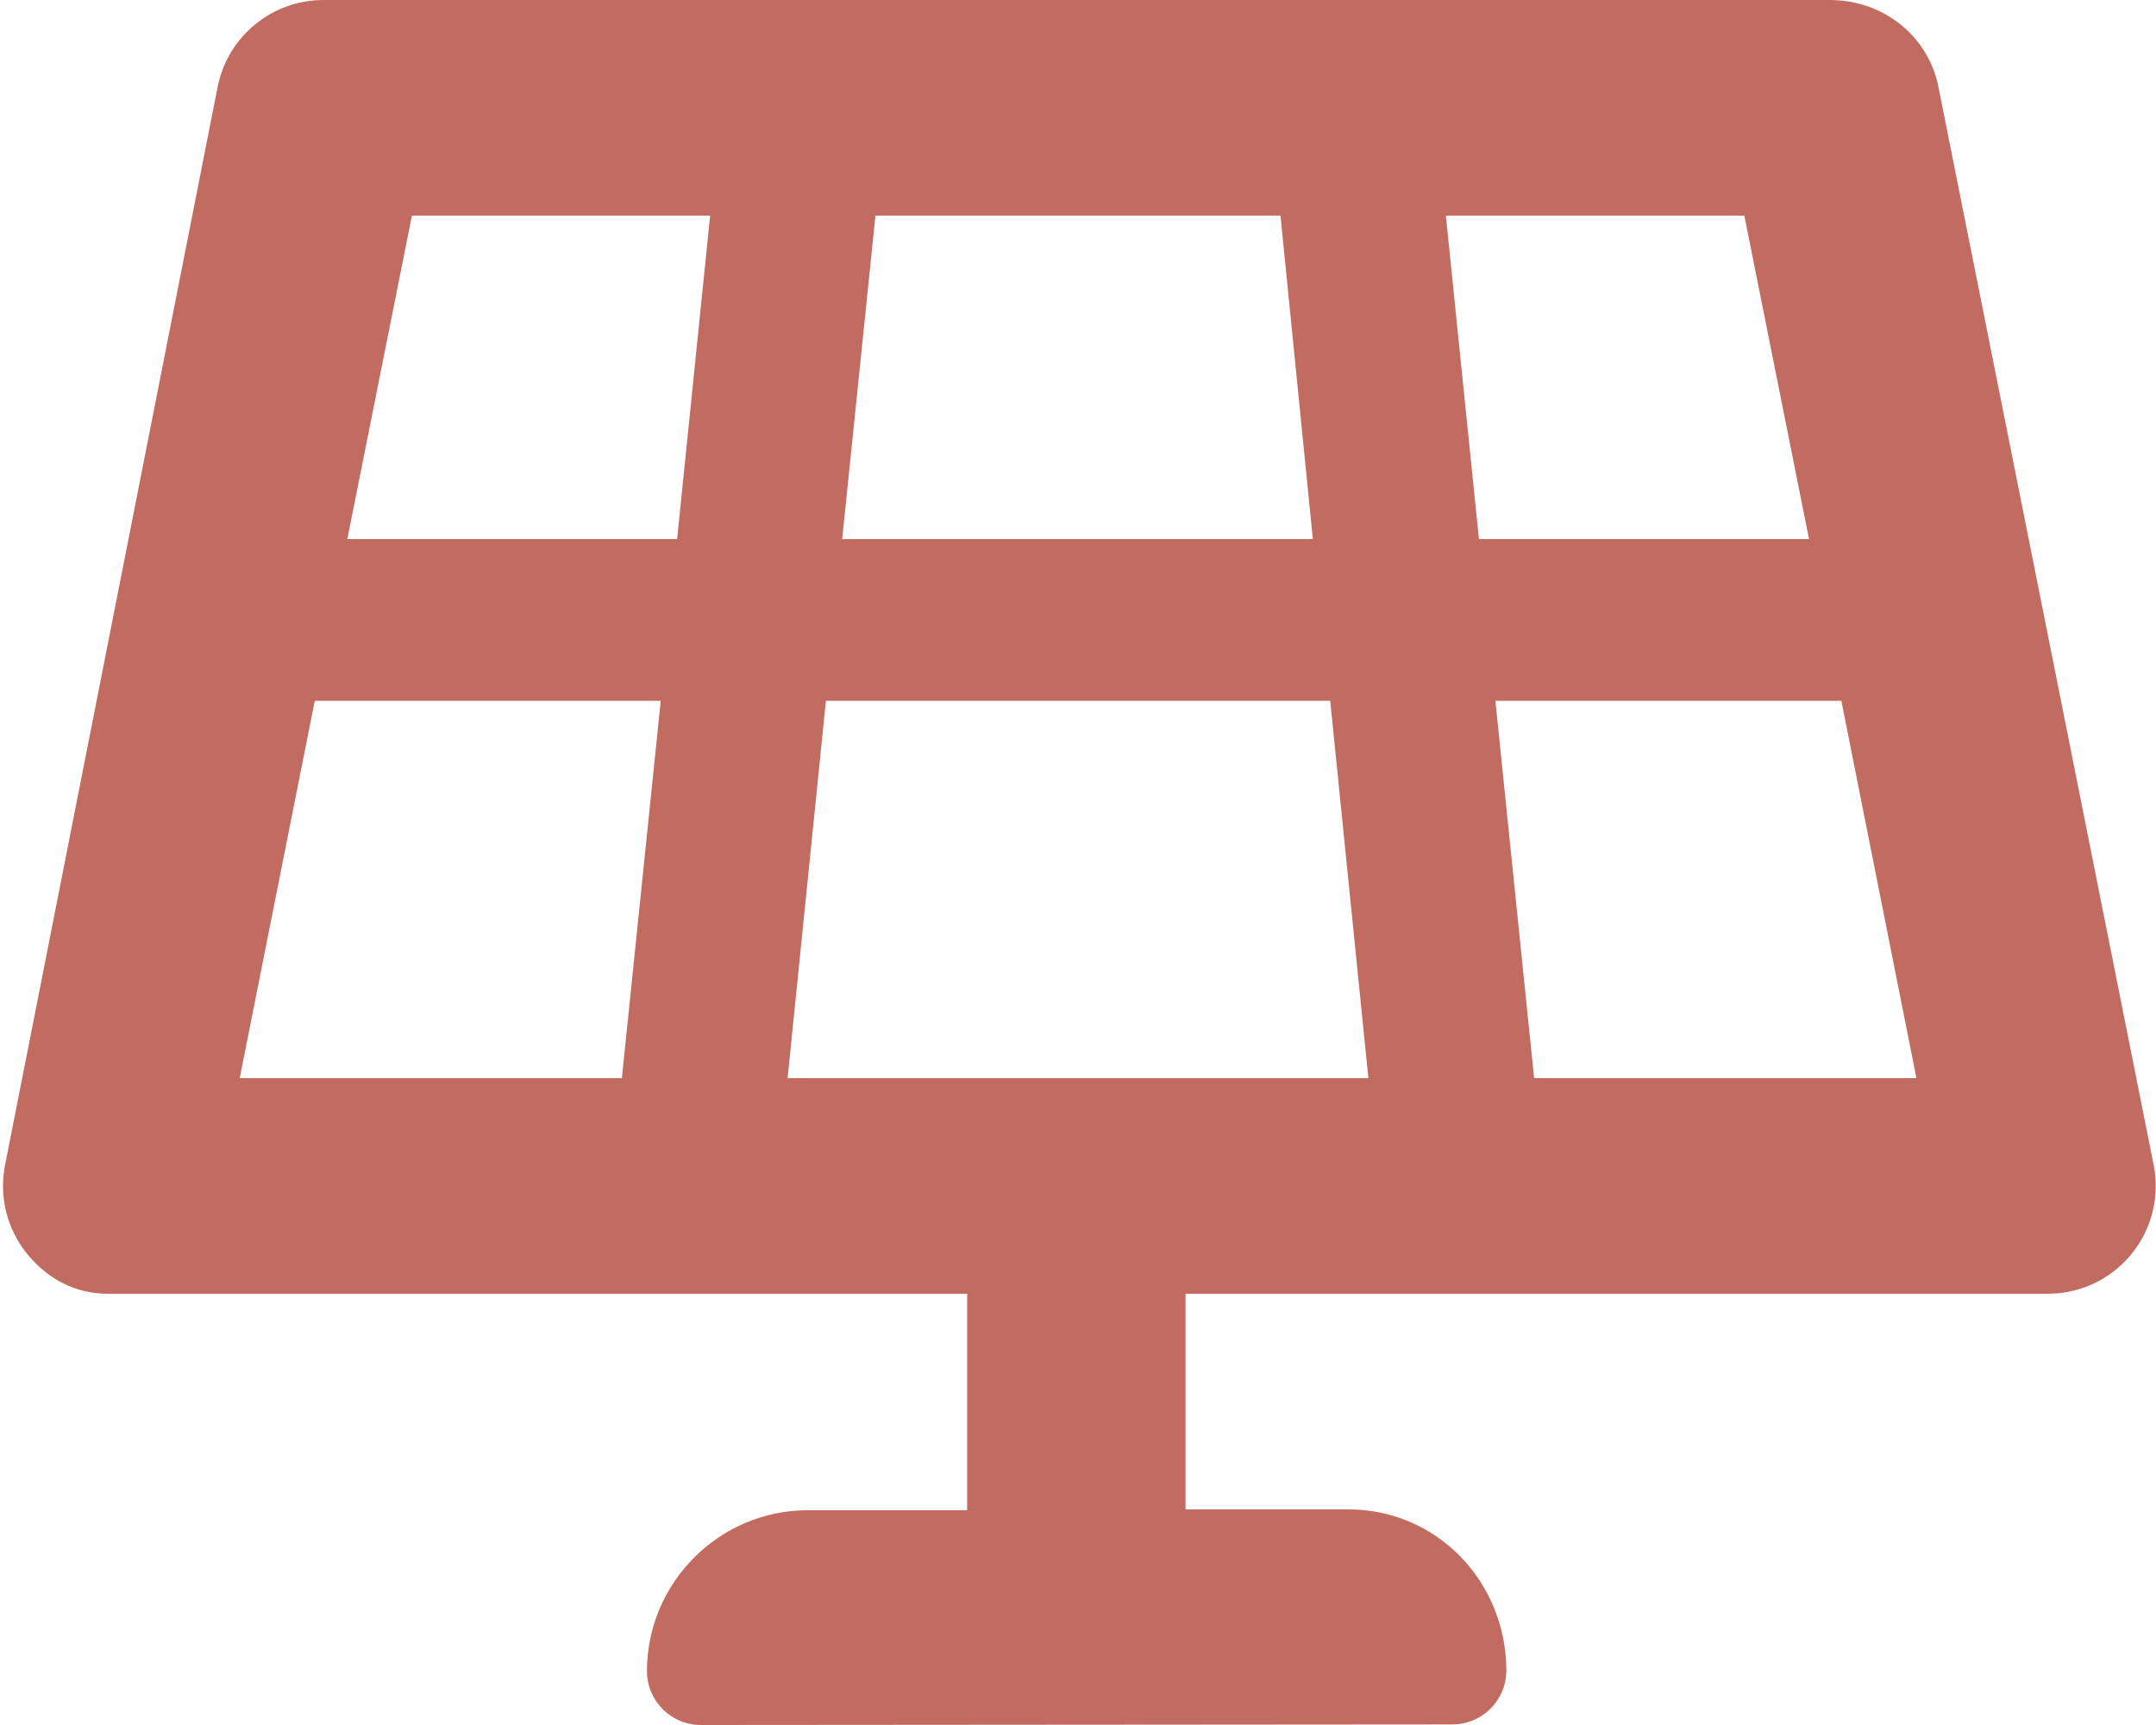
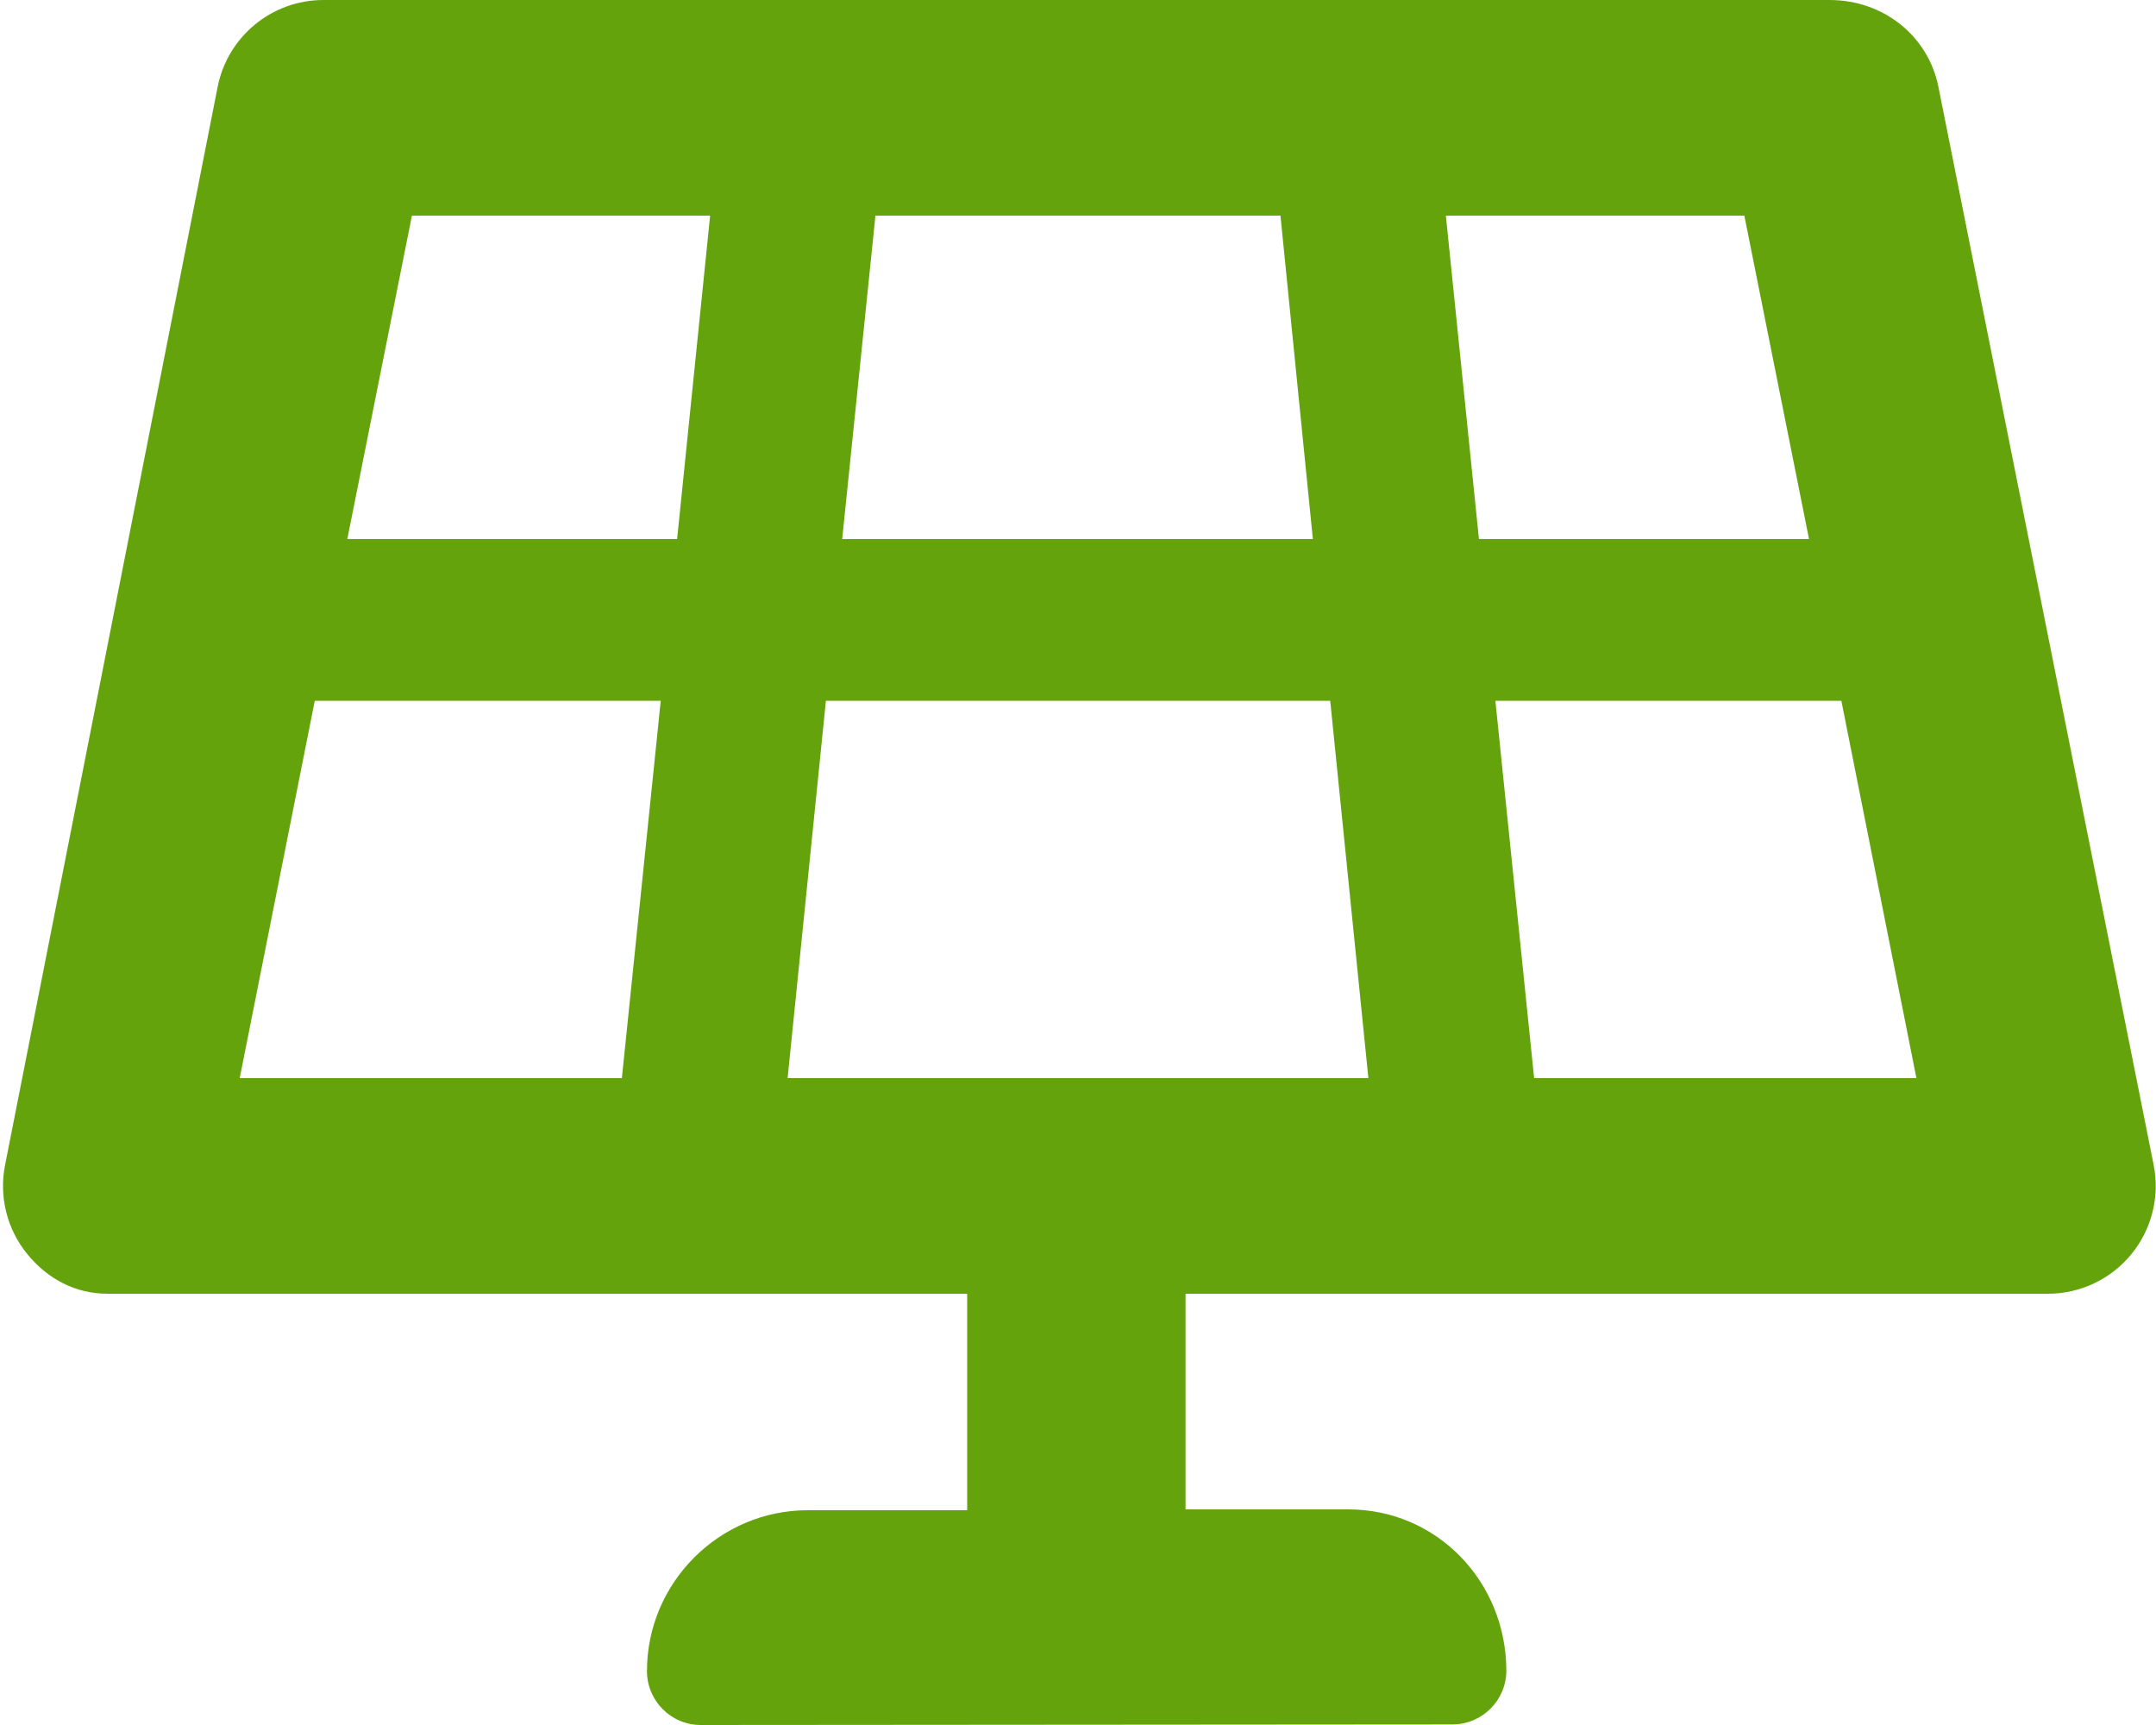
- <svg xmlns="http://www.w3.org/2000/svg" viewBox="0 0 640 512" fill="#c26c61">
+ <svg xmlns="http://www.w3.org/2000/svg" viewBox="0 0 640 512" fill="#65A30D">
  <path d="M575.4 25.72C572.4 10.78 559.2 0 543.1 0H96c-15.25 0-28.39 10.78-31.38 25.72l-63.1 320c-1.891 9.406 .547 19.16 6.625 26.56S22.41 384 32 384h255.1v64.25H239.8c-26.26 0-47.75 21.49-47.75 47.75c0 8.844 7.168 16.01 16.01 16l223.1-.167c8.828-.01 15.99-7.17 15.99-16C447.1 469.5 426.6 448 400.2 448h-48.28v-64h256c9.594 0 18.67-4.312 24.75-11.72s8.516-17.16 6.625-26.56L575.4 25.72zM517.8 64l19.2 96h-97.98L429.2 64H517.8zM380.1 64l9.617 96H250l9.873-96H380.1zM210.8 64L201 160H103.1l19.18-96H210.8zM71.16 320l22.28-112h102.7L184.6 320H71.16zM233.8 320l11.37-112h149.7L406.2 320H233.8zM455.4 320l-11.5-112h102.7l22.28 112H455.4z" />
</svg>
